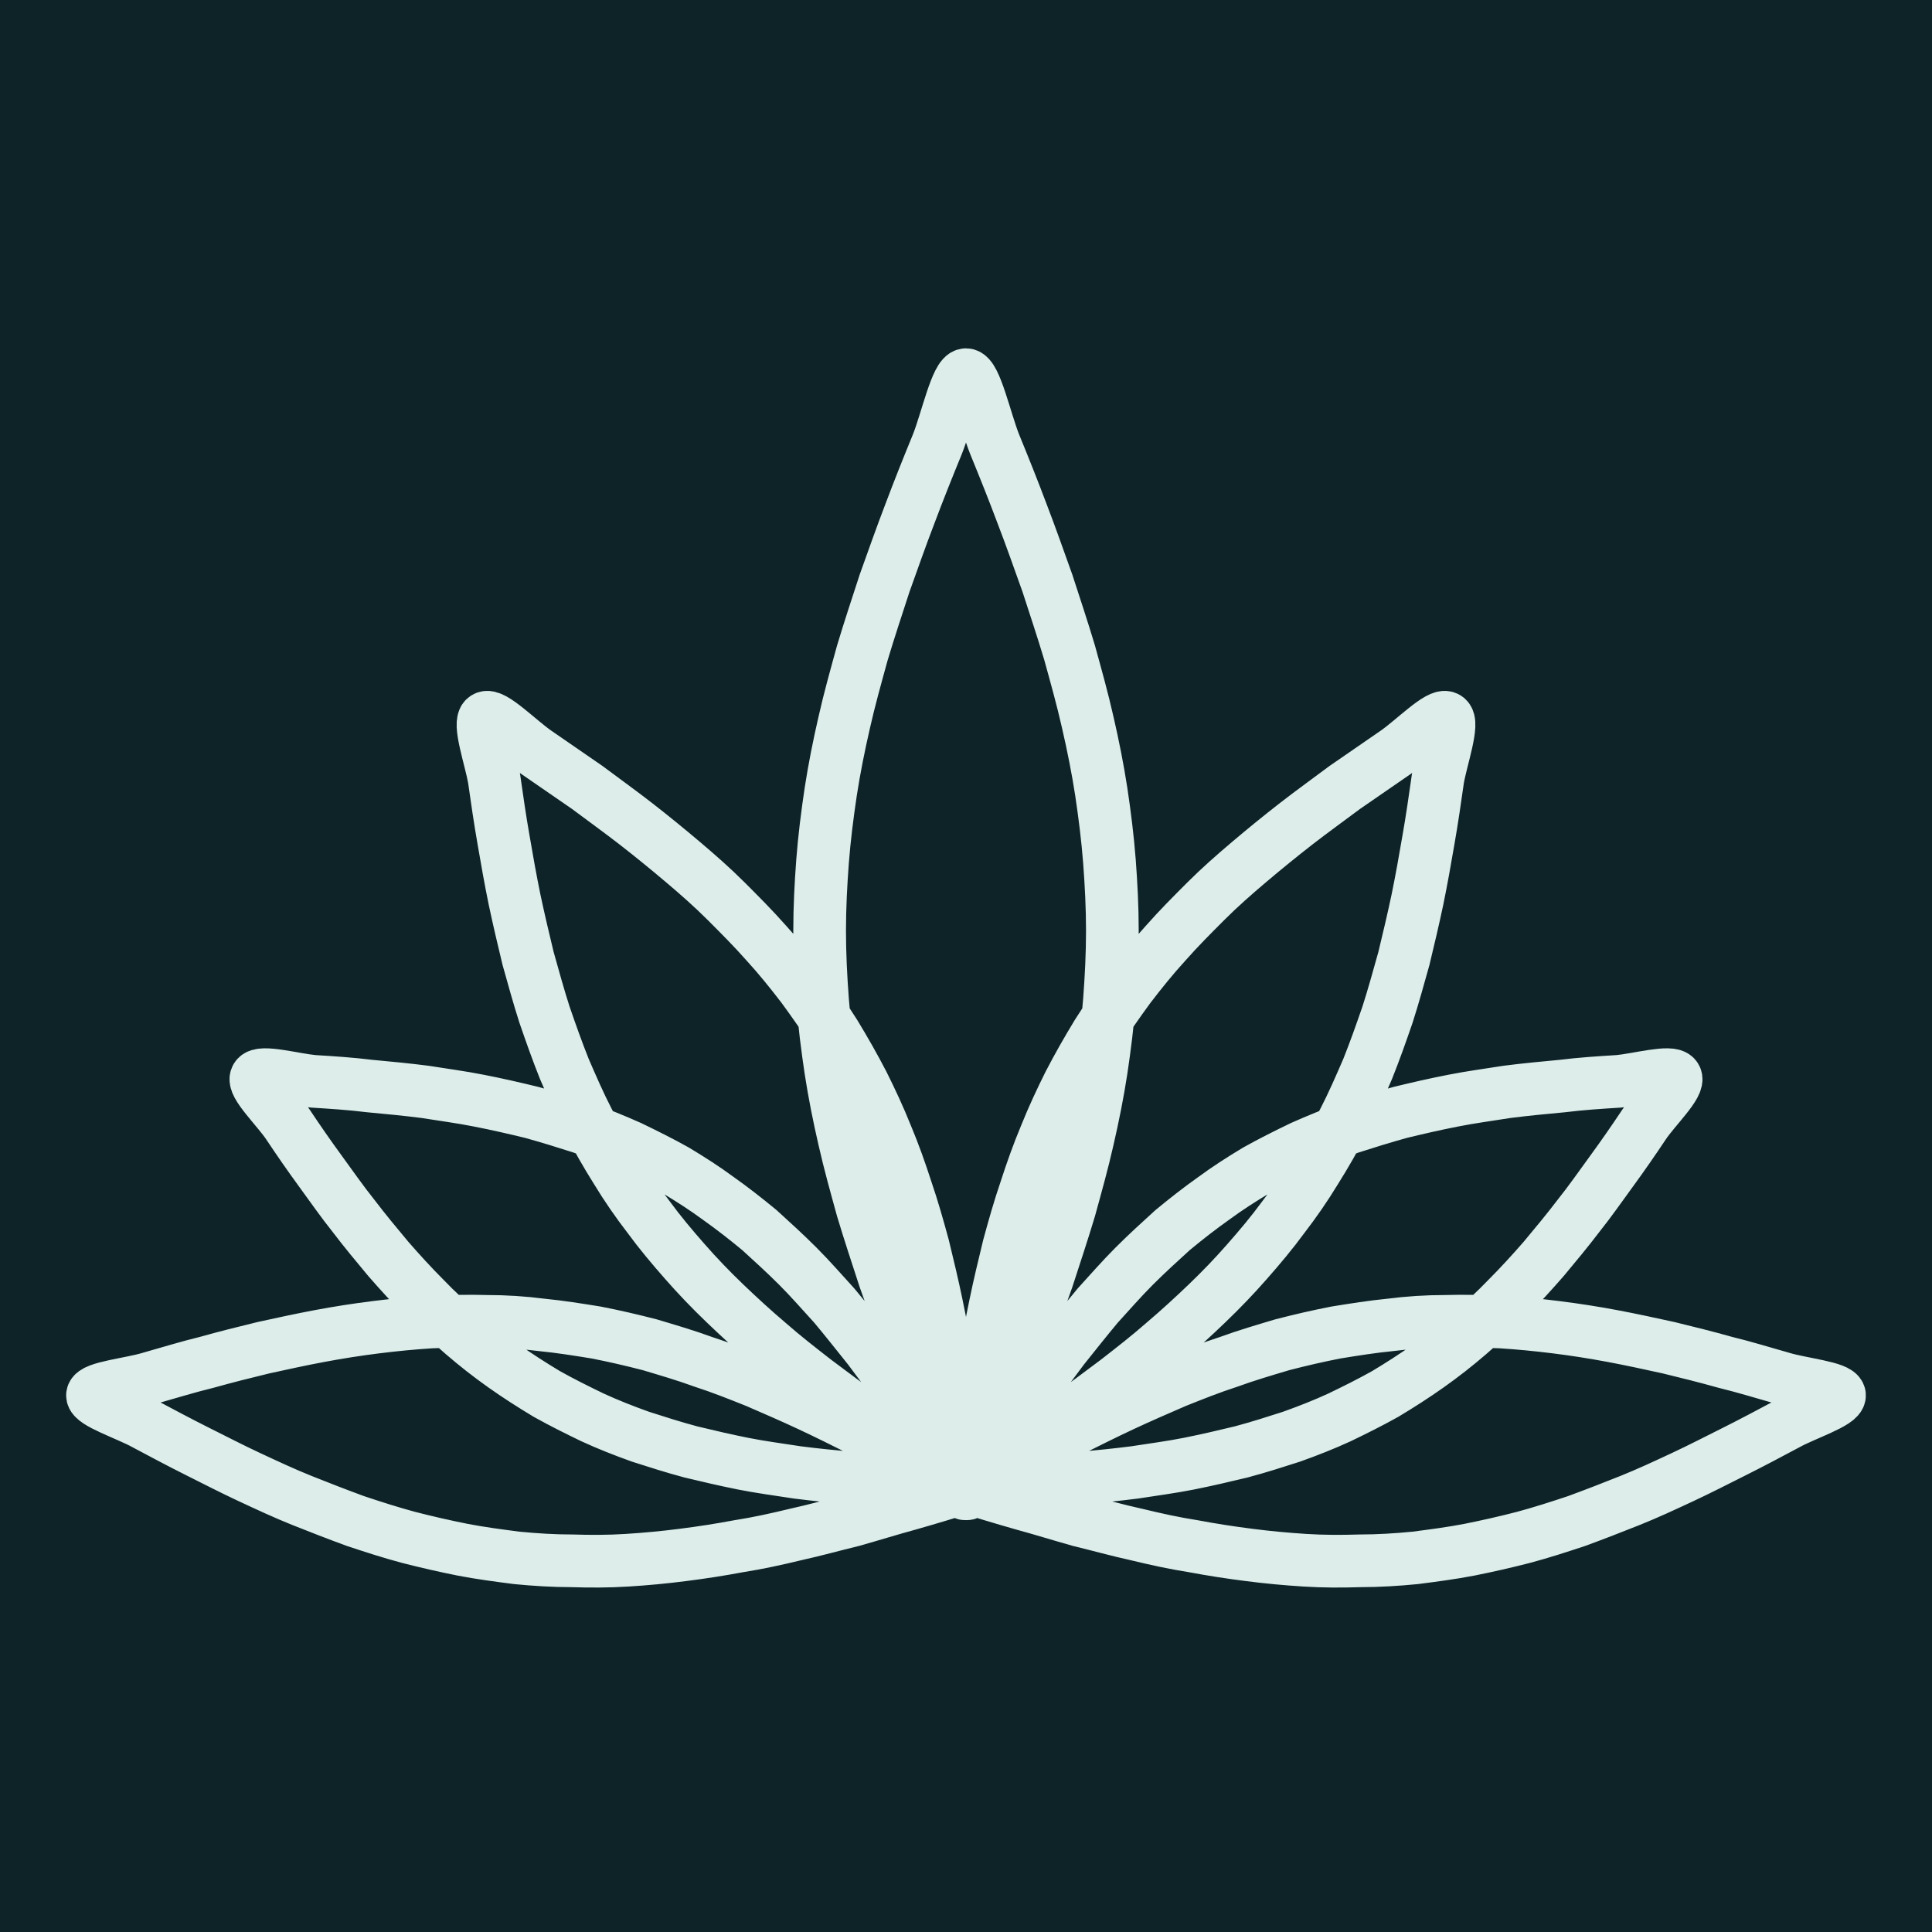
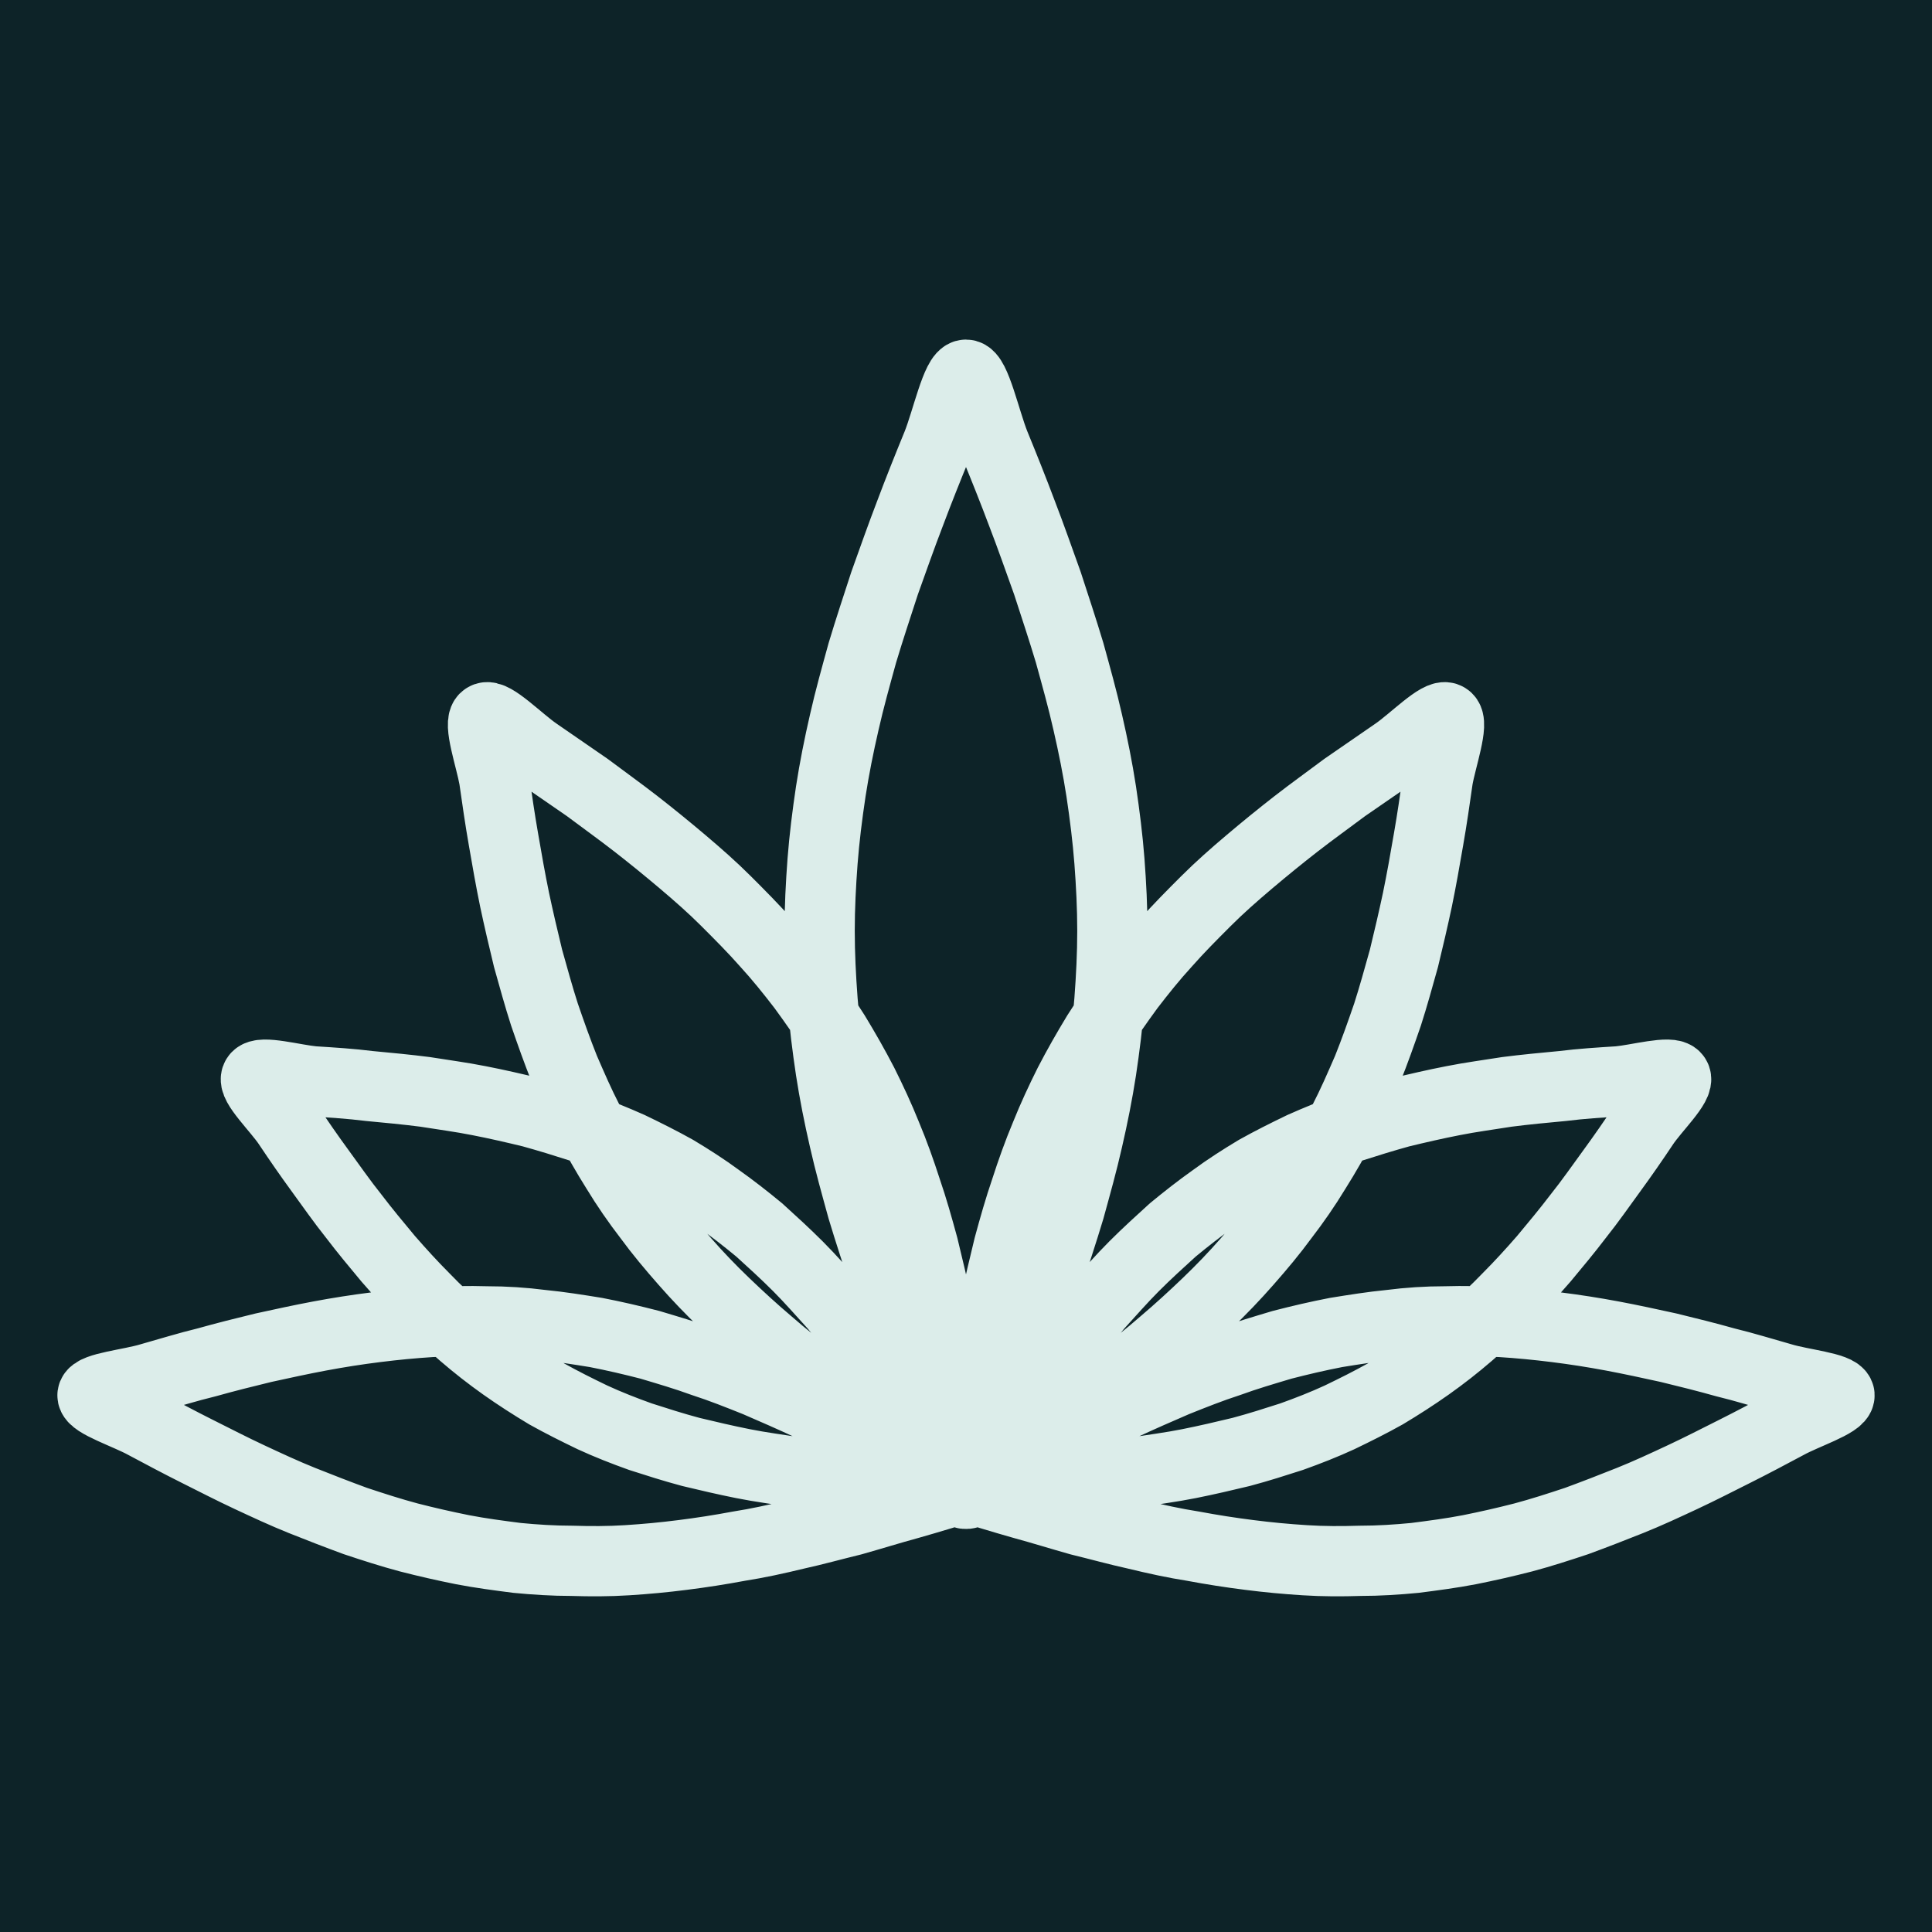
<svg xmlns="http://www.w3.org/2000/svg" viewBox="175 -4 330 330">
  <rect x="175" y="-4" width="330" height="330" fill="#0D2328" />
-   <path d="M 340.0 258.0 C 338.5 257.2 334.1 254.7 331.1 253.1 C 328.1 251.5 325.1 250.0 322.2 248.4 C 319.2 246.9 316.2 245.4 313.2 244.0 C 310.2 242.6 307.2 241.3 304.2 240.0 C 301.2 238.8 298.2 237.6 295.1 236.6 C 292.1 235.5 289.0 234.6 286.0 233.7 C 282.9 232.9 279.9 232.2 276.8 231.6 C 273.7 231.1 270.6 230.6 267.5 230.3 C 264.4 229.9 261.3 229.7 258.1 229.7 C 255.0 229.6 251.9 229.7 248.7 229.8 C 245.5 230.0 242.4 230.3 239.2 230.7 C 236.0 231.1 232.8 231.6 229.6 232.2 C 226.4 232.8 223.2 233.5 220.0 234.2 C 216.7 235.0 213.5 235.8 210.3 236.7 C 207.0 237.5 203.8 238.5 200.6 239.4 C 197.3 240.4 191.0 241.0 190.8 242.3 C 190.7 243.6 196.8 245.6 199.7 247.2 C 202.7 248.8 205.7 250.4 208.7 251.9 C 211.7 253.4 214.6 254.9 217.6 256.3 C 220.6 257.7 223.6 259.1 226.6 260.3 C 229.6 261.5 232.7 262.7 235.7 263.8 C 238.7 264.8 241.8 265.8 244.8 266.6 C 247.9 267.4 251.0 268.1 254.0 268.7 C 257.1 269.3 260.2 269.7 263.3 270.1 C 266.4 270.4 269.5 270.6 272.7 270.6 C 275.8 270.7 279.0 270.7 282.1 270.5 C 285.3 270.3 288.5 270.0 291.6 269.6 C 294.8 269.2 298.0 268.7 301.2 268.1 C 304.4 267.6 307.6 266.9 310.9 266.1 C 314.1 265.4 317.3 264.5 320.6 263.7 C 323.8 262.8 327.0 261.8 330.3 260.9 C 333.5 260.0 338.4 258.5 340.0 258.0 C 341.6 257.5 340.9 259.3 340.0 258.0 C 339.1 256.7 336.4 252.6 334.6 249.9 C 332.7 247.2 330.9 244.6 329.1 242.0 C 327.2 239.4 325.3 236.8 323.4 234.3 C 321.4 231.8 319.5 229.4 317.5 227.0 C 315.4 224.7 313.4 222.4 311.3 220.3 C 309.1 218.1 306.9 216.1 304.7 214.1 C 302.4 212.2 300.1 210.4 297.7 208.7 C 295.4 207.0 292.9 205.4 290.4 203.9 C 287.9 202.5 285.3 201.2 282.6 199.9 C 279.9 198.7 277.2 197.6 274.4 196.6 C 271.6 195.7 268.7 194.8 265.8 194.0 C 262.9 193.3 259.9 192.6 256.8 192.0 C 253.8 191.4 250.7 191.0 247.6 190.5 C 244.5 190.1 241.3 189.8 238.1 189.5 C 234.9 189.1 231.7 188.9 228.5 188.7 C 225.3 188.4 219.5 186.8 218.8 188.0 C 218.0 189.2 222.4 193.4 224.2 196.1 C 226.0 198.8 227.8 201.4 229.7 204.0 C 231.6 206.6 233.4 209.2 235.4 211.7 C 237.3 214.2 239.3 216.6 241.3 219.0 C 243.3 221.3 245.4 223.6 247.5 225.7 C 249.6 227.9 251.8 229.9 254.1 231.9 C 256.3 233.8 258.6 235.6 261.0 237.3 C 263.4 239.0 265.9 240.6 268.4 242.1 C 270.9 243.5 273.5 244.8 276.2 246.1 C 278.8 247.3 281.6 248.4 284.4 249.4 C 287.2 250.3 290.0 251.2 293.0 252.0 C 295.9 252.7 298.9 253.4 301.9 254.0 C 304.9 254.6 308.0 255.0 311.2 255.5 C 314.3 255.9 317.4 256.2 320.6 256.5 C 323.8 256.9 327.0 257.1 330.3 257.3 C 333.5 257.6 338.4 257.9 340.0 258.0 C 341.6 258.1 340.2 259.7 340.0 258.0 C 339.8 256.3 339.0 251.0 338.5 247.5 C 338.0 244.0 337.5 240.5 336.9 237.1 C 336.3 233.7 335.7 230.2 335.0 226.9 C 334.3 223.5 333.5 220.2 332.7 216.9 C 331.8 213.6 330.9 210.4 329.8 207.2 C 328.8 204.1 327.7 201.0 326.4 197.9 C 325.2 194.9 323.8 191.9 322.4 189.1 C 320.9 186.2 319.3 183.4 317.6 180.6 C 315.9 177.9 314.0 175.2 312.1 172.6 C 310.1 170.0 308.1 167.5 305.9 165.1 C 303.7 162.6 301.4 160.3 299.0 157.9 C 296.7 155.6 294.2 153.4 291.6 151.2 C 289.0 149.0 286.3 146.8 283.6 144.7 C 280.9 142.6 278.1 140.6 275.3 138.5 C 272.4 136.5 269.5 134.5 266.6 132.5 C 263.7 130.5 259.1 125.8 257.9 126.6 C 256.6 127.3 258.8 133.6 259.4 137.0 C 259.9 140.5 260.4 144.0 261.0 147.4 C 261.6 150.9 262.2 154.3 262.9 157.7 C 263.6 161.0 264.4 164.4 265.2 167.7 C 266.1 170.9 267.0 174.2 268.0 177.3 C 269.1 180.5 270.2 183.6 271.4 186.6 C 272.7 189.6 274.0 192.6 275.5 195.5 C 277.0 198.4 278.6 201.2 280.3 203.9 C 282.0 206.7 283.8 209.3 285.8 211.9 C 287.7 214.5 289.8 217.0 292.0 219.5 C 294.1 221.9 296.4 224.3 298.8 226.6 C 301.2 228.9 303.7 231.2 306.3 233.4 C 308.8 235.6 311.5 237.7 314.2 239.8 C 317.0 241.9 319.8 244.0 322.6 246.0 C 325.4 248.1 328.3 250.1 331.2 252.1 C 334.1 254.1 338.5 257.0 340.0 258.0 C 341.5 259.0 339.2 260.0 340.0 258.0 C 340.8 256.0 343.3 250.1 344.9 246.1 C 346.5 242.2 348.1 238.2 349.6 234.2 C 351.1 230.3 352.5 226.3 353.9 222.4 C 355.2 218.4 356.5 214.5 357.7 210.5 C 358.8 206.5 359.9 202.6 360.8 198.6 C 361.7 194.7 362.5 190.7 363.1 186.8 C 363.7 182.8 364.2 178.8 364.5 174.9 C 364.8 170.9 365.0 167.0 365.0 163.0 C 365.0 159.0 364.8 155.1 364.5 151.1 C 364.2 147.2 363.7 143.2 363.1 139.2 C 362.5 135.3 361.7 131.3 360.8 127.4 C 359.9 123.4 358.8 119.5 357.7 115.5 C 356.5 111.5 355.2 107.6 353.9 103.6 C 352.5 99.7 351.1 95.7 349.6 91.8 C 348.1 87.8 346.5 83.8 344.9 79.9 C 343.3 75.9 341.6 68.0 340.0 68.0 C 338.4 68.0 336.7 75.9 335.1 79.9 C 333.5 83.8 331.9 87.8 330.4 91.8 C 328.9 95.7 327.5 99.7 326.1 103.6 C 324.8 107.6 323.5 111.5 322.3 115.5 C 321.2 119.5 320.1 123.4 319.2 127.4 C 318.3 131.3 317.5 135.3 316.9 139.2 C 316.3 143.2 315.8 147.2 315.5 151.1 C 315.2 155.1 315.0 159.0 315.0 163.0 C 315.0 167.0 315.2 170.9 315.5 174.9 C 315.8 178.8 316.3 182.8 316.9 186.8 C 317.5 190.7 318.3 194.7 319.2 198.6 C 320.1 202.6 321.2 206.5 322.3 210.5 C 323.5 214.5 324.8 218.4 326.1 222.4 C 327.5 226.3 328.9 230.3 330.4 234.2 C 331.9 238.2 333.5 242.2 335.1 246.1 C 336.7 250.1 339.2 256.0 340.0 258.0 C 340.8 260.0 338.5 259.0 340.0 258.0 C 341.5 257.0 345.9 254.1 348.8 252.1 C 351.7 250.1 354.6 248.1 357.4 246.0 C 360.2 244.0 363.0 241.9 365.8 239.8 C 368.5 237.7 371.2 235.6 373.7 233.4 C 376.3 231.2 378.8 228.9 381.2 226.6 C 383.6 224.3 385.9 221.9 388.0 219.5 C 390.2 217.0 392.3 214.5 394.2 211.9 C 396.2 209.3 398.0 206.7 399.7 203.9 C 401.4 201.2 403.0 198.4 404.5 195.5 C 406.0 192.6 407.3 189.6 408.6 186.6 C 409.8 183.6 410.9 180.5 412.0 177.3 C 413.0 174.2 413.9 170.9 414.8 167.7 C 415.6 164.4 416.4 161.0 417.1 157.7 C 417.8 154.3 418.4 150.9 419.0 147.4 C 419.6 144.0 420.1 140.5 420.6 137.0 C 421.2 133.6 423.4 127.3 422.1 126.6 C 420.9 125.8 416.3 130.5 413.4 132.5 C 410.5 134.5 407.6 136.5 404.7 138.5 C 401.9 140.6 399.1 142.6 396.4 144.7 C 393.7 146.8 391.0 149.0 388.4 151.2 C 385.8 153.4 383.3 155.6 381.0 157.9 C 378.6 160.3 376.3 162.6 374.1 165.1 C 371.9 167.5 369.9 170.0 367.9 172.6 C 366.0 175.2 364.1 177.9 362.4 180.6 C 360.7 183.4 359.1 186.2 357.6 189.1 C 356.2 191.9 354.8 194.9 353.6 197.9 C 352.3 201.0 351.2 204.1 350.2 207.2 C 349.1 210.4 348.2 213.6 347.3 216.9 C 346.5 220.2 345.7 223.5 345.0 226.9 C 344.3 230.2 343.7 233.7 343.1 237.1 C 342.5 240.5 342.0 244.0 341.5 247.5 C 341.0 251.0 340.2 256.3 340.0 258.0 C 339.8 259.7 338.4 258.1 340.0 258.0 C 341.6 257.9 346.5 257.6 349.7 257.3 C 353.0 257.1 356.2 256.9 359.4 256.5 C 362.6 256.2 365.7 255.9 368.8 255.5 C 372.0 255.0 375.1 254.6 378.1 254.0 C 381.1 253.4 384.1 252.7 387.0 252.0 C 390.0 251.2 392.8 250.3 395.6 249.4 C 398.4 248.4 401.2 247.3 403.8 246.1 C 406.5 244.8 409.1 243.5 411.6 242.1 C 414.1 240.6 416.6 239.0 419.0 237.3 C 421.4 235.6 423.7 233.8 425.9 231.9 C 428.2 229.9 430.4 227.9 432.5 225.7 C 434.6 223.6 436.7 221.3 438.7 219.0 C 440.7 216.6 442.7 214.2 444.6 211.7 C 446.6 209.2 448.4 206.6 450.3 204.0 C 452.2 201.4 454.0 198.8 455.8 196.1 C 457.6 193.4 462.0 189.2 461.2 188.0 C 460.5 186.8 454.7 188.4 451.5 188.7 C 448.3 188.9 445.1 189.1 441.9 189.5 C 438.7 189.8 435.5 190.1 432.4 190.5 C 429.3 191.0 426.2 191.4 423.2 192.0 C 420.1 192.6 417.1 193.3 414.2 194.0 C 411.3 194.8 408.4 195.7 405.6 196.6 C 402.8 197.6 400.1 198.7 397.4 199.9 C 394.7 201.2 392.1 202.5 389.6 203.9 C 387.1 205.4 384.6 207.0 382.3 208.7 C 379.9 210.4 377.6 212.2 375.3 214.1 C 373.1 216.1 370.9 218.1 368.7 220.3 C 366.6 222.4 364.6 224.7 362.5 227.0 C 360.5 229.4 358.6 231.8 356.6 234.3 C 354.7 236.8 352.8 239.4 350.9 242.0 C 349.1 244.6 347.3 247.2 345.4 249.9 C 343.6 252.6 340.9 256.7 340.0 258.0 C 339.1 259.3 338.4 257.5 340.0 258.0 C 341.6 258.5 346.5 260.0 349.7 260.9 C 353.0 261.8 356.2 262.8 359.4 263.7 C 362.7 264.5 365.9 265.4 369.1 266.1 C 372.4 266.9 375.6 267.6 378.8 268.1 C 382.0 268.7 385.2 269.2 388.4 269.6 C 391.5 270.0 394.7 270.3 397.9 270.5 C 401.0 270.7 404.2 270.7 407.3 270.6 C 410.5 270.6 413.6 270.4 416.7 270.1 C 419.8 269.7 422.9 269.3 426.0 268.7 C 429.0 268.1 432.1 267.4 435.2 266.6 C 438.2 265.8 441.3 264.8 444.3 263.8 C 447.3 262.7 450.4 261.5 453.4 260.3 C 456.4 259.1 459.4 257.7 462.4 256.3 C 465.4 254.9 468.3 253.4 471.3 251.9 C 474.3 250.4 477.3 248.8 480.3 247.2 C 483.2 245.6 489.3 243.6 489.2 242.3 C 489.0 241.0 482.7 240.4 479.4 239.4 C 476.2 238.5 473.0 237.5 469.7 236.7 C 466.5 235.8 463.3 235.0 460.0 234.2 C 456.8 233.5 453.6 232.8 450.4 232.2 C 447.2 231.6 444.0 231.1 440.8 230.7 C 437.6 230.3 434.5 230.0 431.3 229.8 C 428.1 229.7 425.0 229.6 421.9 229.7 C 418.7 229.7 415.6 229.9 412.5 230.3 C 409.4 230.6 406.3 231.1 403.2 231.6 C 400.1 232.2 397.1 232.9 394.0 233.7 C 391.0 234.6 387.9 235.5 384.9 236.6 C 381.8 237.6 378.8 238.8 375.8 240.0 C 372.8 241.3 369.8 242.6 366.8 244.0 C 363.8 245.4 360.8 246.9 357.8 248.4 C 354.9 250.0 351.9 251.5 348.9 253.1 C 345.9 254.7 341.5 257.2 340.0 258.0 C 338.5 258.8 341.5 258.8 340.0 258.0" transform="translate(0 -8)" fill="none" stroke="#DCEDEA" stroke-width="9" stroke-linecap="round" stroke-linejoin="round" />
+   <path d="M 340.0 258.0 C 338.5 257.2 334.1 254.7 331.1 253.1 C 328.1 251.5 325.1 250.0 322.2 248.4 C 319.2 246.9 316.2 245.4 313.2 244.0 C 310.2 242.6 307.2 241.3 304.2 240.0 C 301.2 238.8 298.2 237.6 295.1 236.6 C 292.1 235.5 289.0 234.6 286.0 233.7 C 282.9 232.9 279.9 232.2 276.8 231.6 C 273.7 231.1 270.6 230.6 267.5 230.3 C 264.4 229.9 261.3 229.7 258.1 229.7 C 255.0 229.6 251.9 229.7 248.7 229.8 C 245.5 230.0 242.4 230.3 239.2 230.7 C 236.0 231.1 232.8 231.6 229.6 232.2 C 226.4 232.8 223.2 233.5 220.0 234.2 C 216.7 235.0 213.5 235.8 210.3 236.7 C 207.0 237.5 203.8 238.5 200.6 239.4 C 197.3 240.4 191.0 241.0 190.8 242.3 C 190.7 243.6 196.8 245.6 199.7 247.2 C 202.7 248.8 205.7 250.4 208.7 251.9 C 211.7 253.4 214.6 254.9 217.6 256.3 C 220.6 257.7 223.6 259.1 226.6 260.3 C 229.6 261.5 232.7 262.7 235.7 263.8 C 238.7 264.8 241.8 265.8 244.8 266.6 C 247.9 267.4 251.0 268.1 254.0 268.7 C 257.1 269.3 260.2 269.7 263.3 270.1 C 266.4 270.4 269.5 270.6 272.7 270.6 C 275.8 270.7 279.0 270.7 282.1 270.5 C 285.3 270.3 288.5 270.0 291.6 269.6 C 294.8 269.2 298.0 268.7 301.2 268.1 C 304.4 267.6 307.6 266.9 310.9 266.1 C 314.1 265.4 317.3 264.5 320.6 263.7 C 323.8 262.8 327.0 261.8 330.3 260.9 C 333.5 260.0 338.4 258.5 340.0 258.0 C 341.6 257.5 340.9 259.3 340.0 258.0 C 339.1 256.7 336.4 252.6 334.6 249.9 C 332.7 247.2 330.9 244.6 329.1 242.0 C 327.2 239.4 325.3 236.8 323.4 234.3 C 321.4 231.8 319.5 229.4 317.5 227.0 C 315.4 224.7 313.4 222.4 311.3 220.3 C 309.1 218.1 306.9 216.1 304.7 214.1 C 302.4 212.2 300.1 210.4 297.7 208.7 C 295.4 207.0 292.9 205.4 290.4 203.9 C 287.9 202.5 285.3 201.2 282.6 199.9 C 279.9 198.7 277.2 197.6 274.4 196.6 C 271.6 195.7 268.7 194.8 265.8 194.0 C 262.9 193.3 259.9 192.6 256.8 192.0 C 253.8 191.4 250.7 191.0 247.6 190.5 C 244.5 190.1 241.3 189.8 238.1 189.5 C 234.9 189.1 231.7 188.9 228.5 188.7 C 225.3 188.4 219.5 186.8 218.8 188.0 C 218.0 189.2 222.4 193.4 224.2 196.1 C 226.0 198.8 227.8 201.4 229.7 204.0 C 231.6 206.6 233.4 209.2 235.4 211.7 C 237.3 214.2 239.3 216.6 241.3 219.0 C 243.3 221.3 245.4 223.6 247.5 225.7 C 249.6 227.9 251.8 229.9 254.1 231.9 C 256.3 233.8 258.6 235.6 261.0 237.3 C 263.4 239.0 265.9 240.6 268.4 242.1 C 270.9 243.5 273.5 244.8 276.2 246.1 C 278.8 247.3 281.6 248.4 284.4 249.4 C 287.2 250.3 290.0 251.2 293.0 252.0 C 295.9 252.7 298.9 253.4 301.9 254.0 C 304.9 254.6 308.0 255.0 311.2 255.5 C 314.3 255.9 317.4 256.2 320.6 256.5 C 323.8 256.9 327.0 257.1 330.3 257.3 C 333.5 257.6 338.4 257.9 340.0 258.0 C 341.6 258.1 340.2 259.7 340.0 258.0 C 339.8 256.3 339.0 251.0 338.5 247.5 C 338.0 244.0 337.5 240.5 336.9 237.1 C 336.3 233.7 335.7 230.2 335.0 226.9 C 334.3 223.5 333.5 220.2 332.7 216.9 C 331.8 213.6 330.9 210.4 329.8 207.2 C 328.8 204.1 327.7 201.0 326.4 197.9 C 325.2 194.9 323.8 191.9 322.4 189.1 C 320.9 186.2 319.3 183.4 317.6 180.6 C 315.9 177.9 314.0 175.2 312.1 172.6 C 310.1 170.0 308.1 167.5 305.9 165.1 C 303.7 162.6 301.4 160.3 299.0 157.9 C 296.7 155.6 294.2 153.4 291.6 151.2 C 289.0 149.0 286.3 146.8 283.6 144.7 C 280.9 142.6 278.1 140.6 275.3 138.5 C 272.4 136.5 269.5 134.5 266.6 132.5 C 263.7 130.5 259.1 125.8 257.9 126.6 C 256.6 127.3 258.8 133.6 259.4 137.0 C 259.9 140.5 260.4 144.0 261.0 147.4 C 261.6 150.9 262.2 154.3 262.9 157.7 C 263.6 161.0 264.4 164.4 265.2 167.7 C 266.1 170.9 267.0 174.2 268.0 177.3 C 269.1 180.5 270.2 183.6 271.4 186.6 C 272.7 189.6 274.0 192.6 275.5 195.5 C 277.0 198.4 278.6 201.2 280.3 203.9 C 282.0 206.7 283.8 209.3 285.8 211.9 C 287.7 214.5 289.8 217.0 292.0 219.5 C 294.1 221.9 296.4 224.3 298.8 226.6 C 301.2 228.9 303.7 231.2 306.3 233.4 C 308.8 235.6 311.5 237.7 314.2 239.8 C 317.0 241.9 319.8 244.0 322.6 246.0 C 325.4 248.1 328.3 250.1 331.2 252.1 C 334.1 254.1 338.5 257.0 340.0 258.0 C 341.5 259.0 339.2 260.0 340.0 258.0 C 340.8 256.0 343.3 250.1 344.9 246.1 C 346.5 242.2 348.1 238.2 349.6 234.2 C 351.1 230.3 352.5 226.3 353.9 222.4 C 355.2 218.4 356.5 214.5 357.7 210.5 C 358.8 206.5 359.9 202.6 360.8 198.6 C 361.7 194.7 362.5 190.7 363.1 186.8 C 363.7 182.8 364.2 178.8 364.5 174.9 C 364.8 170.9 365.0 167.0 365.0 163.0 C 365.0 159.0 364.8 155.1 364.5 151.1 C 364.2 147.2 363.7 143.2 363.1 139.2 C 362.5 135.3 361.7 131.3 360.8 127.4 C 359.9 123.4 358.8 119.5 357.7 115.5 C 356.5 111.5 355.2 107.6 353.9 103.6 C 352.5 99.7 351.1 95.7 349.6 91.8 C 348.1 87.8 346.5 83.8 344.9 79.9 C 343.3 75.9 341.6 68.0 340.0 68.0 C 338.4 68.0 336.7 75.9 335.1 79.9 C 333.5 83.8 331.9 87.8 330.4 91.8 C 328.9 95.7 327.5 99.7 326.1 103.6 C 324.8 107.6 323.5 111.5 322.3 115.5 C 321.2 119.5 320.1 123.4 319.2 127.4 C 318.3 131.3 317.5 135.3 316.9 139.2 C 316.3 143.2 315.8 147.2 315.5 151.1 C 315.2 155.1 315.0 159.0 315.0 163.0 C 315.0 167.0 315.2 170.9 315.5 174.9 C 315.8 178.8 316.3 182.8 316.9 186.8 C 317.5 190.7 318.3 194.7 319.2 198.6 C 320.1 202.6 321.2 206.5 322.3 210.5 C 323.5 214.5 324.8 218.4 326.1 222.4 C 327.5 226.3 328.9 230.3 330.4 234.2 C 331.9 238.2 333.5 242.2 335.1 246.1 C 336.7 250.1 339.2 256.0 340.0 258.0 C 340.8 260.0 338.5 259.0 340.0 258.0 C 341.5 257.0 345.9 254.1 348.8 252.1 C 351.7 250.1 354.6 248.1 357.4 246.0 C 360.2 244.0 363.0 241.9 365.8 239.8 C 368.5 237.7 371.2 235.6 373.7 233.4 C 376.3 231.2 378.8 228.9 381.2 226.6 C 383.6 224.3 385.9 221.9 388.0 219.5 C 390.2 217.0 392.3 214.5 394.2 211.9 C 396.2 209.3 398.0 206.7 399.7 203.9 C 401.4 201.2 403.0 198.4 404.5 195.5 C 406.0 192.6 407.3 189.6 408.6 186.6 C 409.8 183.6 410.9 180.5 412.0 177.3 C 413.0 174.2 413.9 170.9 414.8 167.7 C 415.6 164.4 416.4 161.0 417.1 157.7 C 417.8 154.3 418.4 150.9 419.0 147.4 C 419.6 144.0 420.1 140.5 420.6 137.0 C 421.2 133.6 423.4 127.3 422.1 126.6 C 420.9 125.8 416.3 130.5 413.4 132.5 C 410.5 134.5 407.6 136.5 404.7 138.5 C 401.9 140.6 399.1 142.6 396.4 144.7 C 393.7 146.8 391.0 149.0 388.4 151.2 C 385.8 153.4 383.3 155.6 381.0 157.9 C 378.6 160.3 376.3 162.6 374.1 165.1 C 371.9 167.5 369.9 170.0 367.9 172.6 C 366.0 175.2 364.1 177.9 362.4 180.6 C 360.7 183.4 359.1 186.2 357.6 189.1 C 356.2 191.9 354.8 194.9 353.6 197.9 C 352.3 201.0 351.2 204.1 350.2 207.2 C 349.1 210.4 348.2 213.6 347.3 216.9 C 346.5 220.2 345.7 223.5 345.0 226.9 C 344.3 230.2 343.7 233.7 343.1 237.1 C 342.5 240.5 342.0 244.0 341.5 247.5 C 341.0 251.0 340.2 256.3 340.0 258.0 C 339.8 259.7 338.4 258.1 340.0 258.0 C 341.6 257.9 346.5 257.6 349.7 257.3 C 353.0 257.1 356.2 256.9 359.4 256.5 C 362.6 256.2 365.7 255.9 368.8 255.5 C 372.0 255.0 375.1 254.6 378.1 254.0 C 381.1 253.4 384.1 252.7 387.0 252.0 C 390.0 251.2 392.8 250.3 395.6 249.4 C 398.4 248.4 401.2 247.3 403.8 246.1 C 406.5 244.8 409.1 243.5 411.6 242.1 C 414.1 240.6 416.6 239.0 419.0 237.3 C 421.4 235.6 423.7 233.8 425.9 231.9 C 428.2 229.9 430.4 227.9 432.5 225.7 C 434.6 223.6 436.7 221.3 438.7 219.0 C 440.7 216.6 442.7 214.2 444.6 211.7 C 446.6 209.2 448.4 206.6 450.3 204.0 C 452.2 201.4 454.0 198.8 455.8 196.1 C 457.6 193.4 462.0 189.2 461.2 188.0 C 460.5 186.8 454.7 188.4 451.5 188.7 C 448.3 188.9 445.1 189.1 441.9 189.5 C 438.7 189.8 435.5 190.1 432.4 190.5 C 429.3 191.0 426.2 191.4 423.2 192.0 C 420.1 192.6 417.1 193.3 414.2 194.0 C 411.3 194.8 408.4 195.7 405.6 196.6 C 402.8 197.6 400.1 198.7 397.4 199.9 C 394.7 201.2 392.1 202.5 389.6 203.9 C 387.1 205.4 384.6 207.0 382.3 208.7 C 379.9 210.4 377.6 212.2 375.3 214.1 C 373.1 216.1 370.9 218.1 368.7 220.3 C 366.6 222.4 364.6 224.7 362.5 227.0 C 360.5 229.4 358.6 231.8 356.6 234.3 C 354.7 236.8 352.8 239.4 350.9 242.0 C 349.1 244.6 347.3 247.2 345.4 249.9 C 343.6 252.6 340.9 256.7 340.0 258.0 C 339.1 259.3 338.4 257.5 340.0 258.0 C 341.6 258.5 346.5 260.0 349.7 260.9 C 353.0 261.8 356.2 262.8 359.4 263.7 C 362.7 264.5 365.9 265.4 369.1 266.1 C 372.4 266.9 375.6 267.6 378.8 268.1 C 382.0 268.7 385.2 269.2 388.4 269.6 C 391.5 270.0 394.7 270.3 397.9 270.5 C 401.0 270.7 404.2 270.7 407.3 270.6 C 410.5 270.6 413.6 270.4 416.7 270.1 C 419.8 269.7 422.9 269.3 426.0 268.7 C 429.0 268.1 432.1 267.4 435.2 266.6 C 438.2 265.8 441.3 264.8 444.3 263.8 C 447.3 262.7 450.4 261.5 453.4 260.3 C 456.4 259.1 459.4 257.7 462.4 256.3 C 465.4 254.9 468.3 253.4 471.3 251.9 C 474.3 250.4 477.3 248.8 480.3 247.2 C 483.2 245.6 489.3 243.6 489.2 242.3 C 489.0 241.0 482.7 240.4 479.4 239.4 C 476.2 238.5 473.0 237.5 469.7 236.7 C 466.5 235.8 463.3 235.0 460.0 234.2 C 456.8 233.5 453.6 232.8 450.4 232.2 C 447.2 231.6 444.0 231.1 440.8 230.7 C 437.6 230.3 434.5 230.0 431.3 229.8 C 428.1 229.7 425.0 229.6 421.9 229.7 C 418.7 229.7 415.6 229.9 412.5 230.3 C 409.4 230.6 406.3 231.1 403.2 231.6 C 400.1 232.2 397.1 232.9 394.0 233.7 C 391.0 234.6 387.9 235.5 384.9 236.6 C 381.8 237.6 378.8 238.8 375.8 240.0 C 372.8 241.3 369.8 242.6 366.8 244.0 C 363.8 245.4 360.8 246.9 357.8 248.4 C 354.9 250.0 351.9 251.5 348.9 253.1 C 345.9 254.7 341.5 257.2 340.0 258.0 C 338.5 258.8 341.5 258.8 340.0 258.0" transform="translate(0 -8)" fill="none" stroke="#DCEDEA" stroke-width="12" stroke-linecap="round" stroke-linejoin="round" />
</svg>
